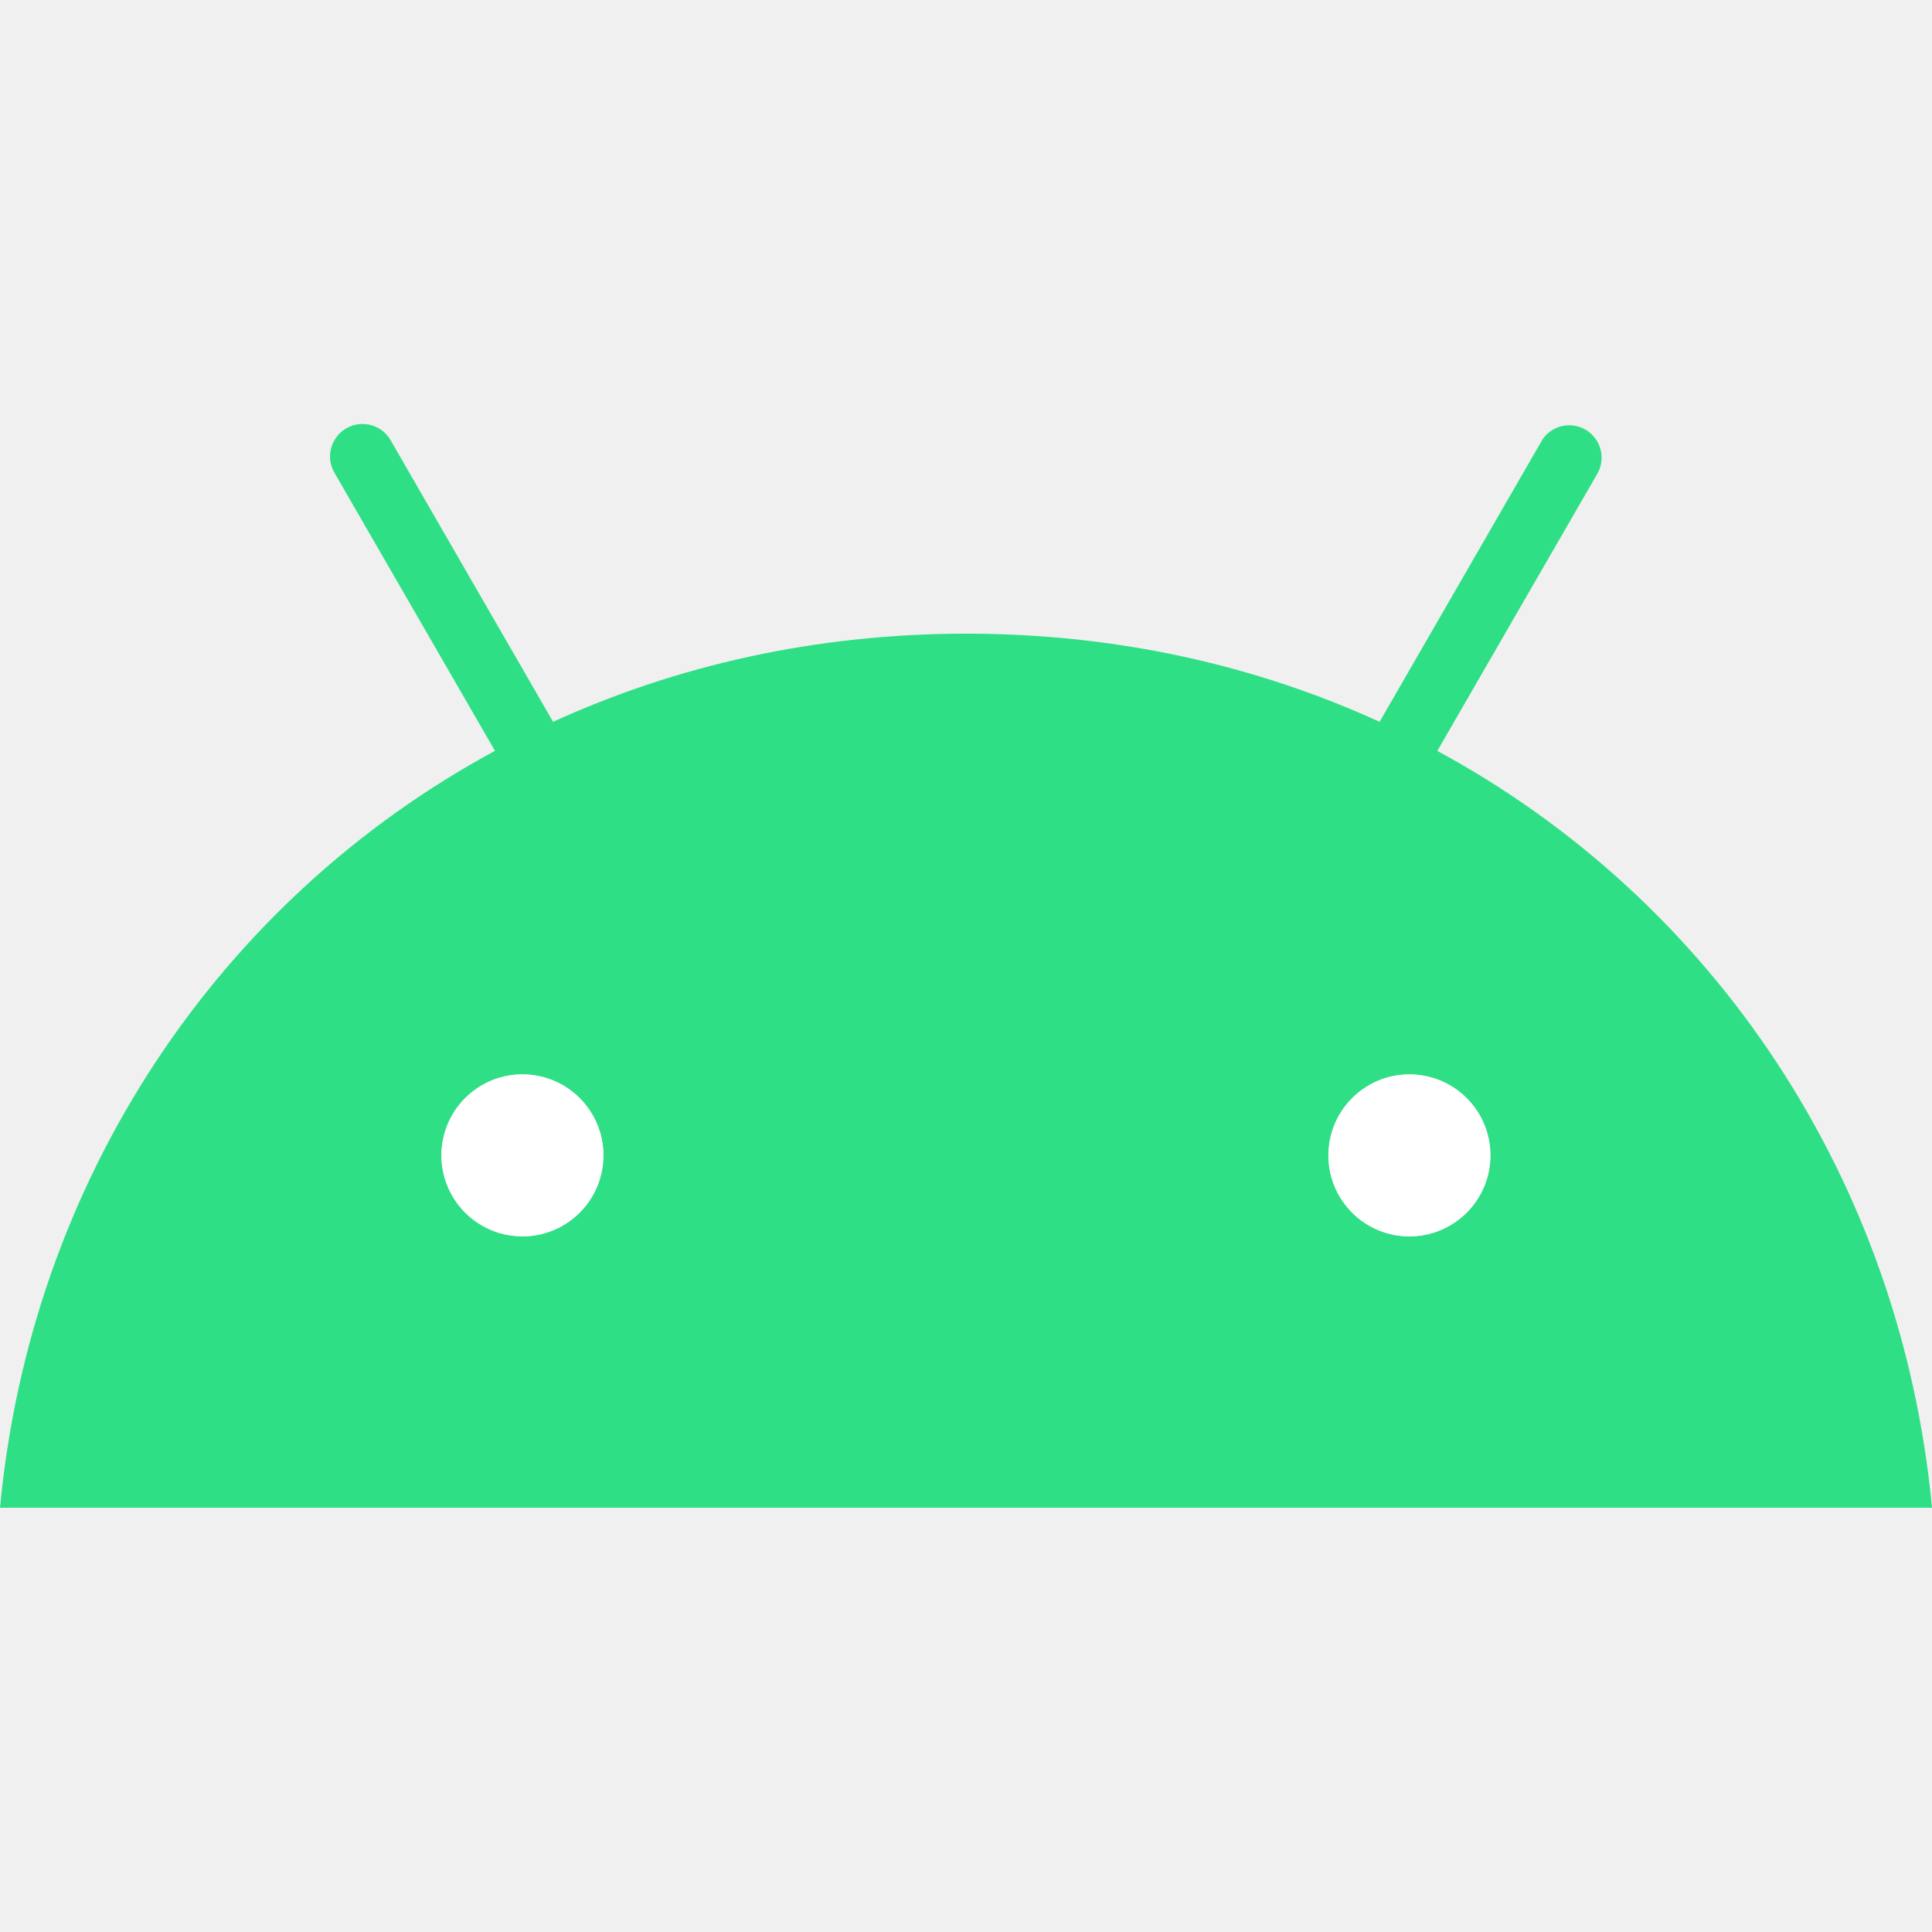
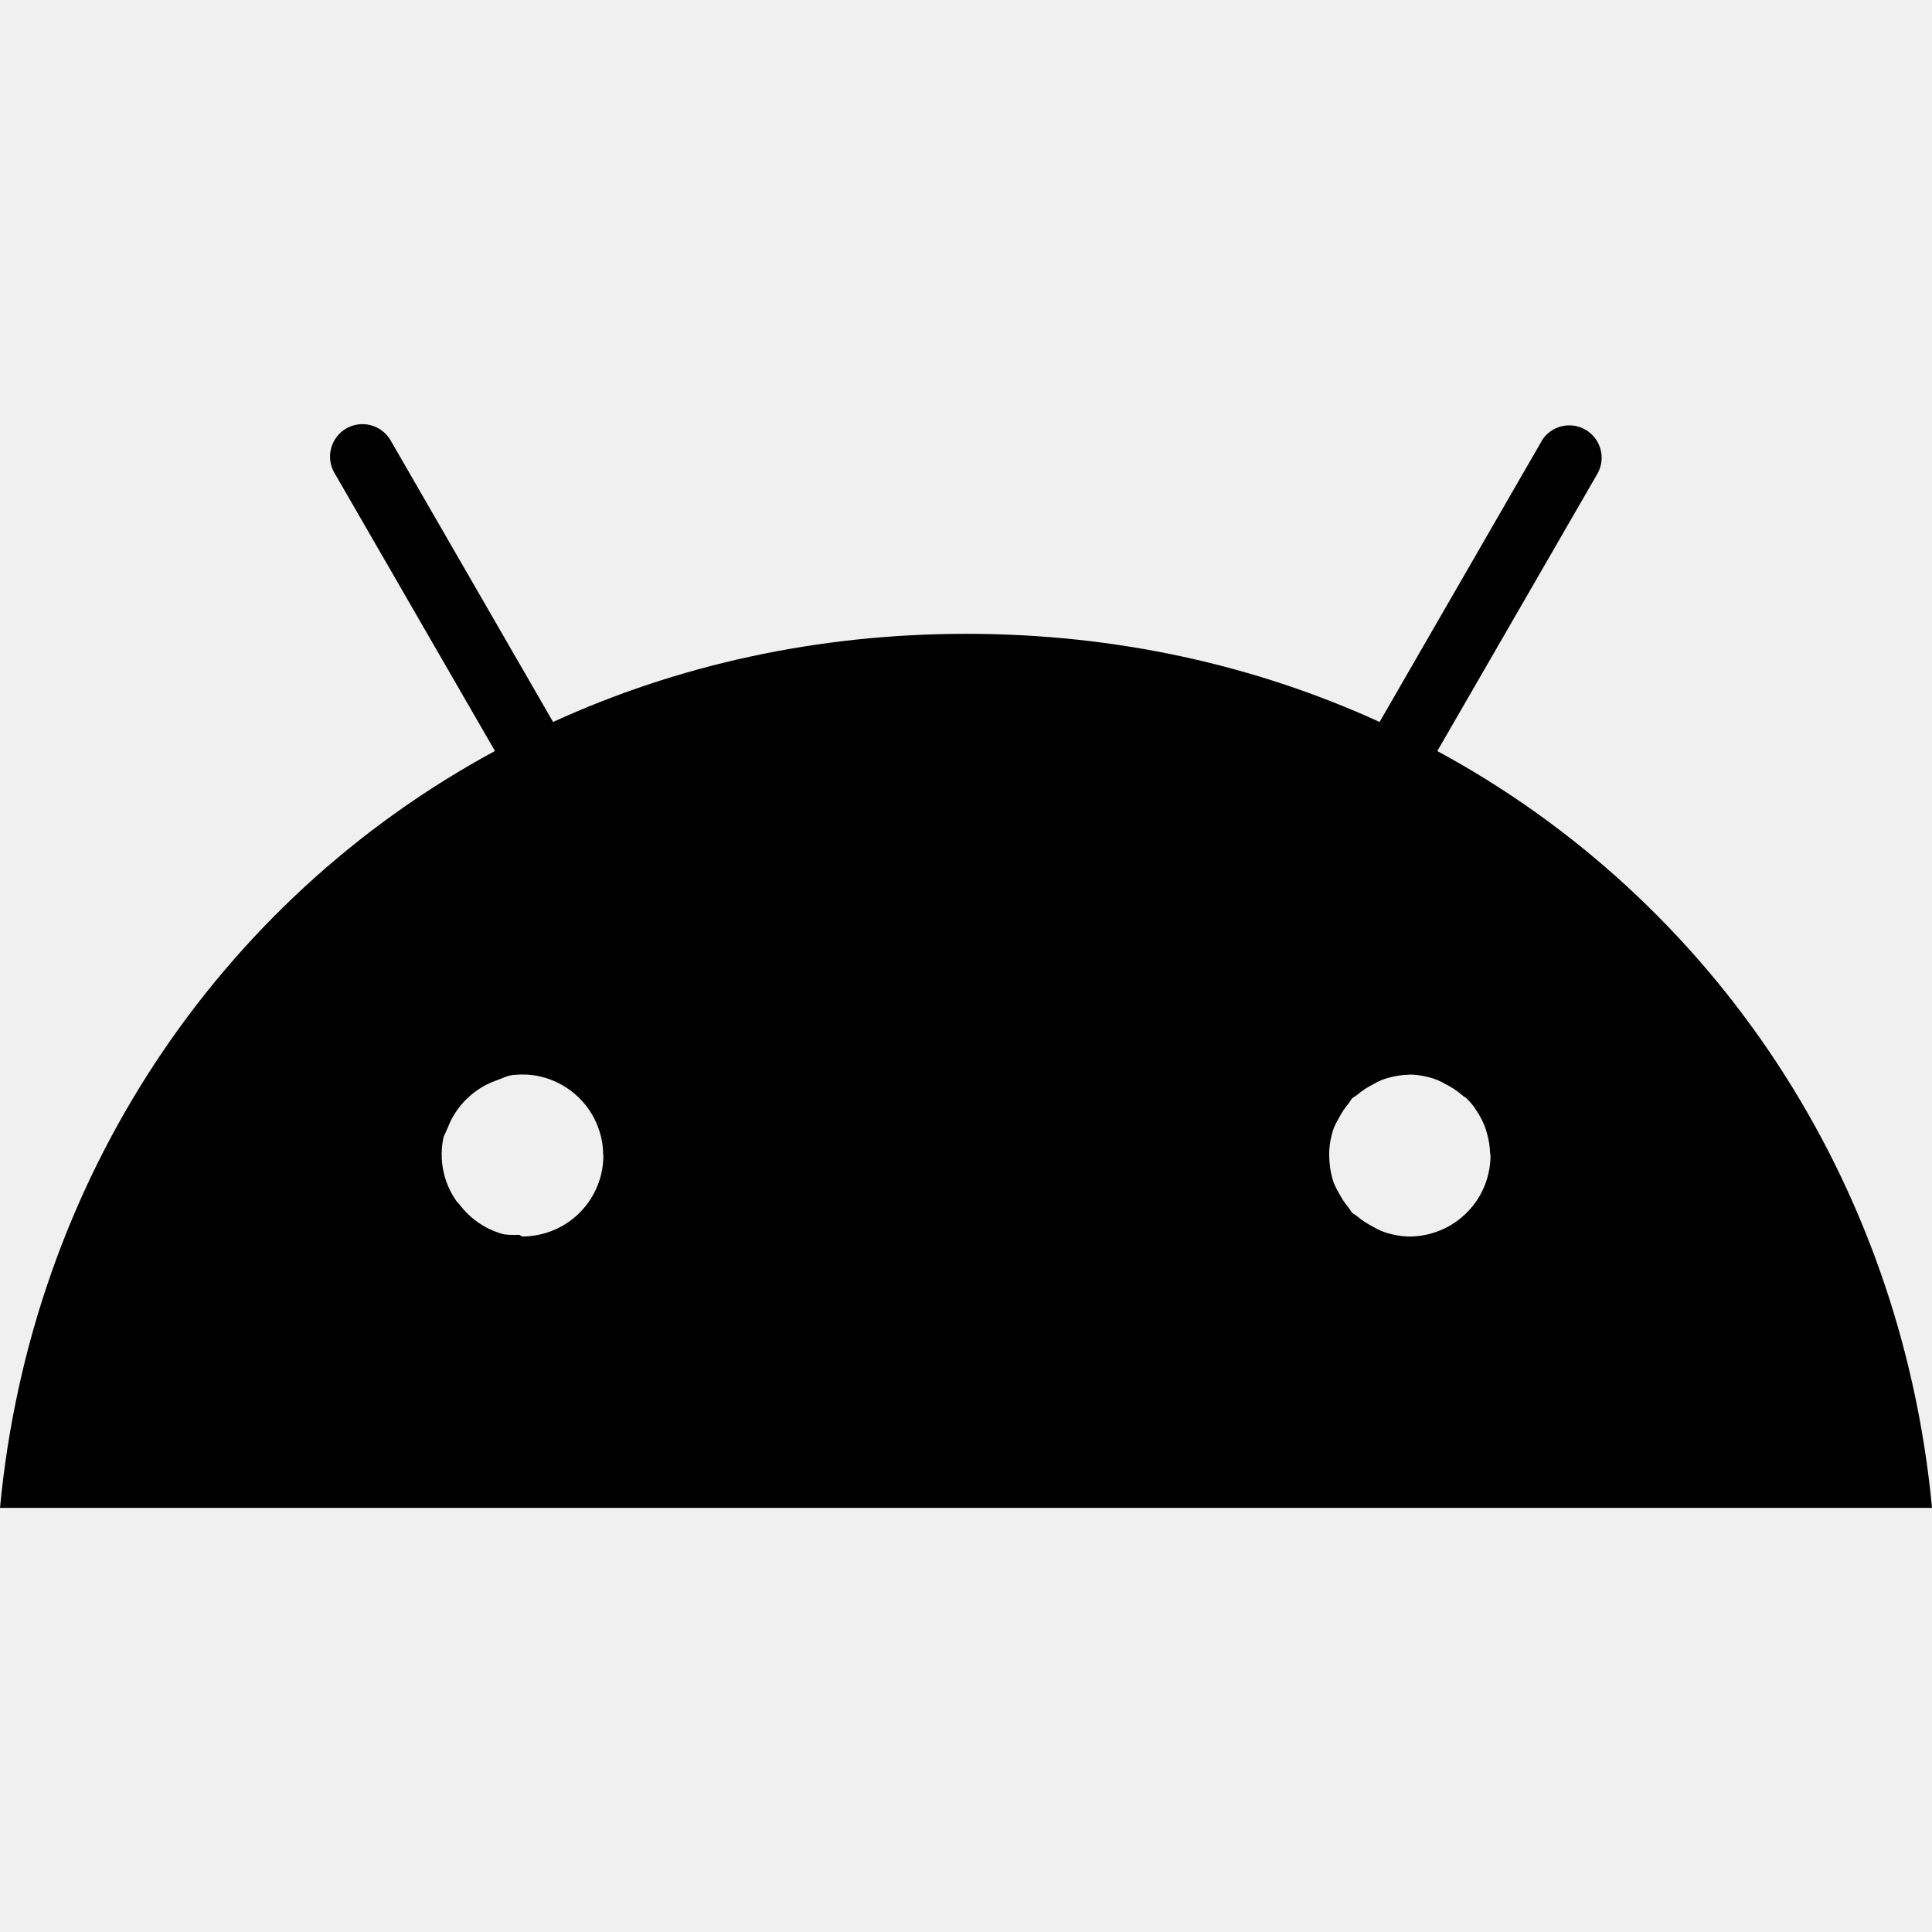
- <svg xmlns="http://www.w3.org/2000/svg" width="512" height="512" viewBox="0 0 512 512">
-   <g id="_06-android" data-name="06-android">
-     <path d="M380.9,199l42.48-73.58a8.58,8.58,0,0,0-14.77-8.72l0,.06-43,74.53c-32.82-15-69.78-23.36-109.52-23.36s-76.7,8.36-109.52,23.36l-43-74.53a8.6,8.6,0,1,0-14.87,8.64l42.47,73.58C57.81,238.64,8.2,312.78,0,399.56H512C503.8,312.78,454.19,238.64,380.9,199ZM138.45,327.65a21.46,21.46,0,1,1,21.46-21.46A21.45,21.45,0,0,1,138.45,327.65Zm235,0A21.46,21.46,0,1,1,395,306.19,21.46,21.46,0,0,1,373.49,327.65Z" style="fill:#2edf85" />
-     <circle cx="373.49" cy="306.19" r="21.46" transform="translate(-107.12 353.78) rotate(-45)" style="fill:#fff" />
-     <g style="opacity:0.01">
-       <path d="M512,0h0V512H0V0H512M373.49,327.65A21.46,21.46,0,1,0,352,306.19a21.49,21.49,0,0,0,21.46,21.46m-235,0A21.46,21.46,0,1,0,117,306.19a21.49,21.49,0,0,0,21.46,21.46M512,0H0V512H512V0ZM373.49,327.65A21.46,21.46,0,1,1,395,306.19a21.46,21.46,0,0,1-21.46,21.46Zm-235,0a21.46,21.46,0,1,1,21.46-21.46,21.45,21.45,0,0,1-21.46,21.46Z" />
-     </g>
-     <circle cx="138.45" cy="306.19" r="21.46" transform="translate(-191.36 370.59) rotate(-76.72)" style="fill:#fff" />
-   </g>
+ <svg xmlns="http://www.w3.org/2000/svg" width="512" height="512" viewBox="0 0 512 512" version="1.1" id="svg852">
+   <defs id="defs856" />
+   <path id="path841" style="display:inline;fill:#000000" d="m 97.383,112.503 a 8.6,8.6 0 0 0 -8.684,12.936 l 42.471,73.58 C 57.81,238.678 8.2,312.819 0,399.599 h 512 c -8.2,-86.78 -57.81,-160.921 -131.1,-200.561 l 42.48,-73.58 a 8.58,8.58 0 0 0 -14.771,-8.721 v 0.061 l -43,74.529 c -32.82,-15 -69.78,-23.359 -109.52,-23.359 -39.74,0 -76.7,8.359 -109.52,23.359 l -43,-74.529 a 8.6,8.6 0 0 0 -6.187,-4.295 z M 373.57,284.768 a 21.46,21.46 0 0 1 7.516,1.514 21.46,21.46 0 0 1 1.828,0.934 21.46,21.46 0 0 1 4.793,3.203 21.46,21.46 0 0 1 0.953,0.637 21.46,21.46 0 0 1 2.027,2.346 21.46,21.46 0 0 1 0.52,0.809 21.46,21.46 0 0 1 2.504,4.922 21.46,21.46 0 0 1 0.359,1.225 21.46,21.46 0 0 1 0.822,5.193 21.46,21.46 0 0 1 0.107,0.678 21.46,21.46 0 0 1 -13.289,19.82 21.46,21.46 0 0 1 -0.029,0.012 21.46,21.46 0 0 1 -8.184,1.629 21.46,21.46 0 0 1 -0.021,0 h -0.027 a 21.46,21.46 0 0 1 -7.404,-1.479 21.46,21.46 0 0 1 -2.354,-1.211 21.46,21.46 0 0 1 -4.109,-2.746 21.46,21.46 0 0 1 -1.27,-0.848 21.46,21.46 0 0 1 -0.879,-1.314 21.46,21.46 0 0 1 -2.619,-3.92 21.46,21.46 0 0 1 -1.336,-2.645 21.46,21.46 0 0 1 -1.162,-5.832 21.46,21.46 0 0 1 -0.057,-2.646 21.46,21.46 0 0 1 1.229,-6.17 21.46,21.46 0 0 1 1.332,-2.596 21.46,21.46 0 0 1 2.646,-3.961 21.46,21.46 0 0 1 0.846,-1.266 21.46,21.46 0 0 1 1.295,-0.865 21.46,21.46 0 0 1 4.104,-2.742 21.46,21.46 0 0 1 2.377,-1.207 21.46,21.46 0 0 1 7.131,-1.418 21.46,21.46 0 0 1 0.299,-0.047 21.46,21.46 0 0 1 0.053,-0.008 z m -238.562,0.264 a 21.46,21.46 0 0 1 8.367,0.297 21.46,21.46 0 0 1 7.617,3.525 21.46,21.46 0 0 1 0.102,0.068 21.46,21.46 0 0 1 8.762,17.199 21.46,21.46 0 0 1 0.055,0.105 21.45,21.45 0 0 1 -0.086,1.631 21.46,21.46 0 0 1 -0.018,0.348 21.45,21.45 0 0 1 -0.459,2.838 21.46,21.46 0 0 1 -0.016,0.102 21.46,21.46 0 0 1 -0.025,0.057 21.45,21.45 0 0 1 -9.547,13.238 21.46,21.46 0 0 1 -0.065,0.041 21.45,21.45 0 0 1 -7.746,2.893 21.46,21.46 0 0 1 -0.137,0.021 21.45,21.45 0 0 1 -3.363,0.293 21.46,21.46 0 0 1 -0.871,-0.443 21.46,21.46 0 0 1 -4.062,-0.145 21.46,21.46 0 0 1 -11.752,-7.914 21.46,21.46 0 0 1 -0.748,-0.803 21.46,21.46 0 0 1 -3.457,-17.098 21.46,21.46 0 0 1 0.557,-1.221 21.46,21.46 0 0 1 0.457,-1 21.46,21.46 0 0 1 12.604,-12.604 21.46,21.46 0 0 1 1.4,-0.523 21.46,21.46 0 0 1 2.432,-0.906 z" />
</svg>
